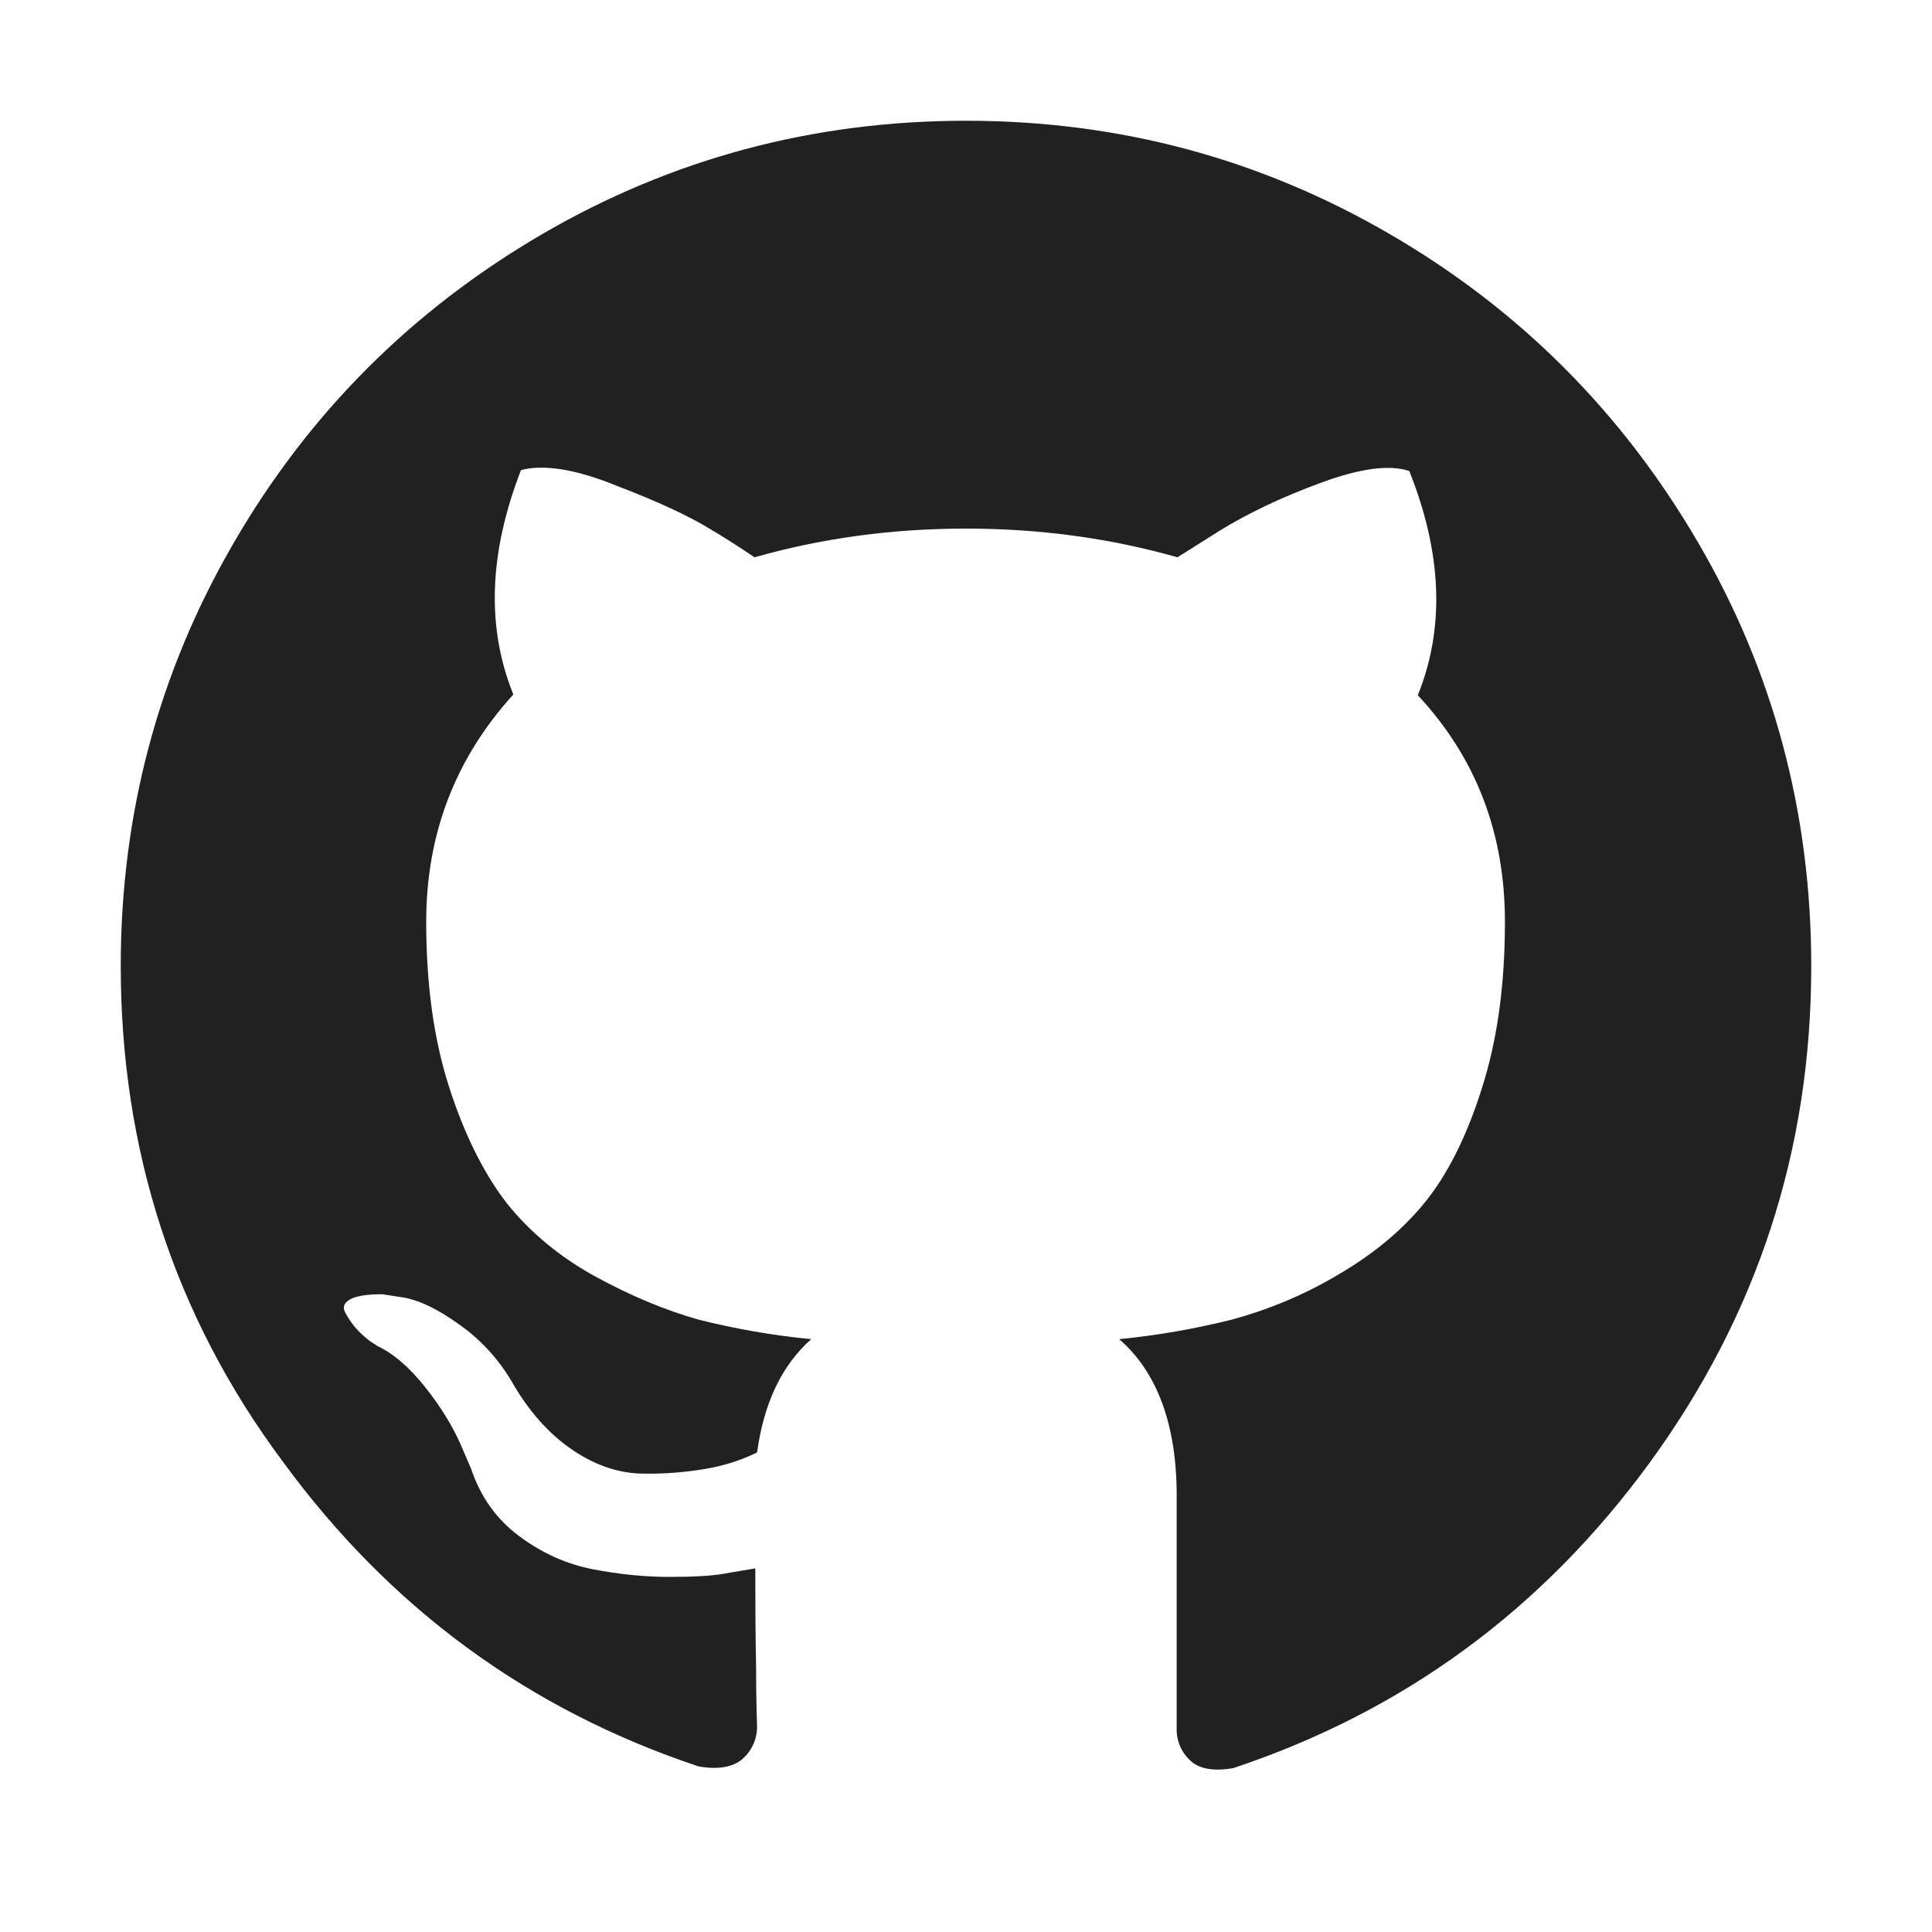
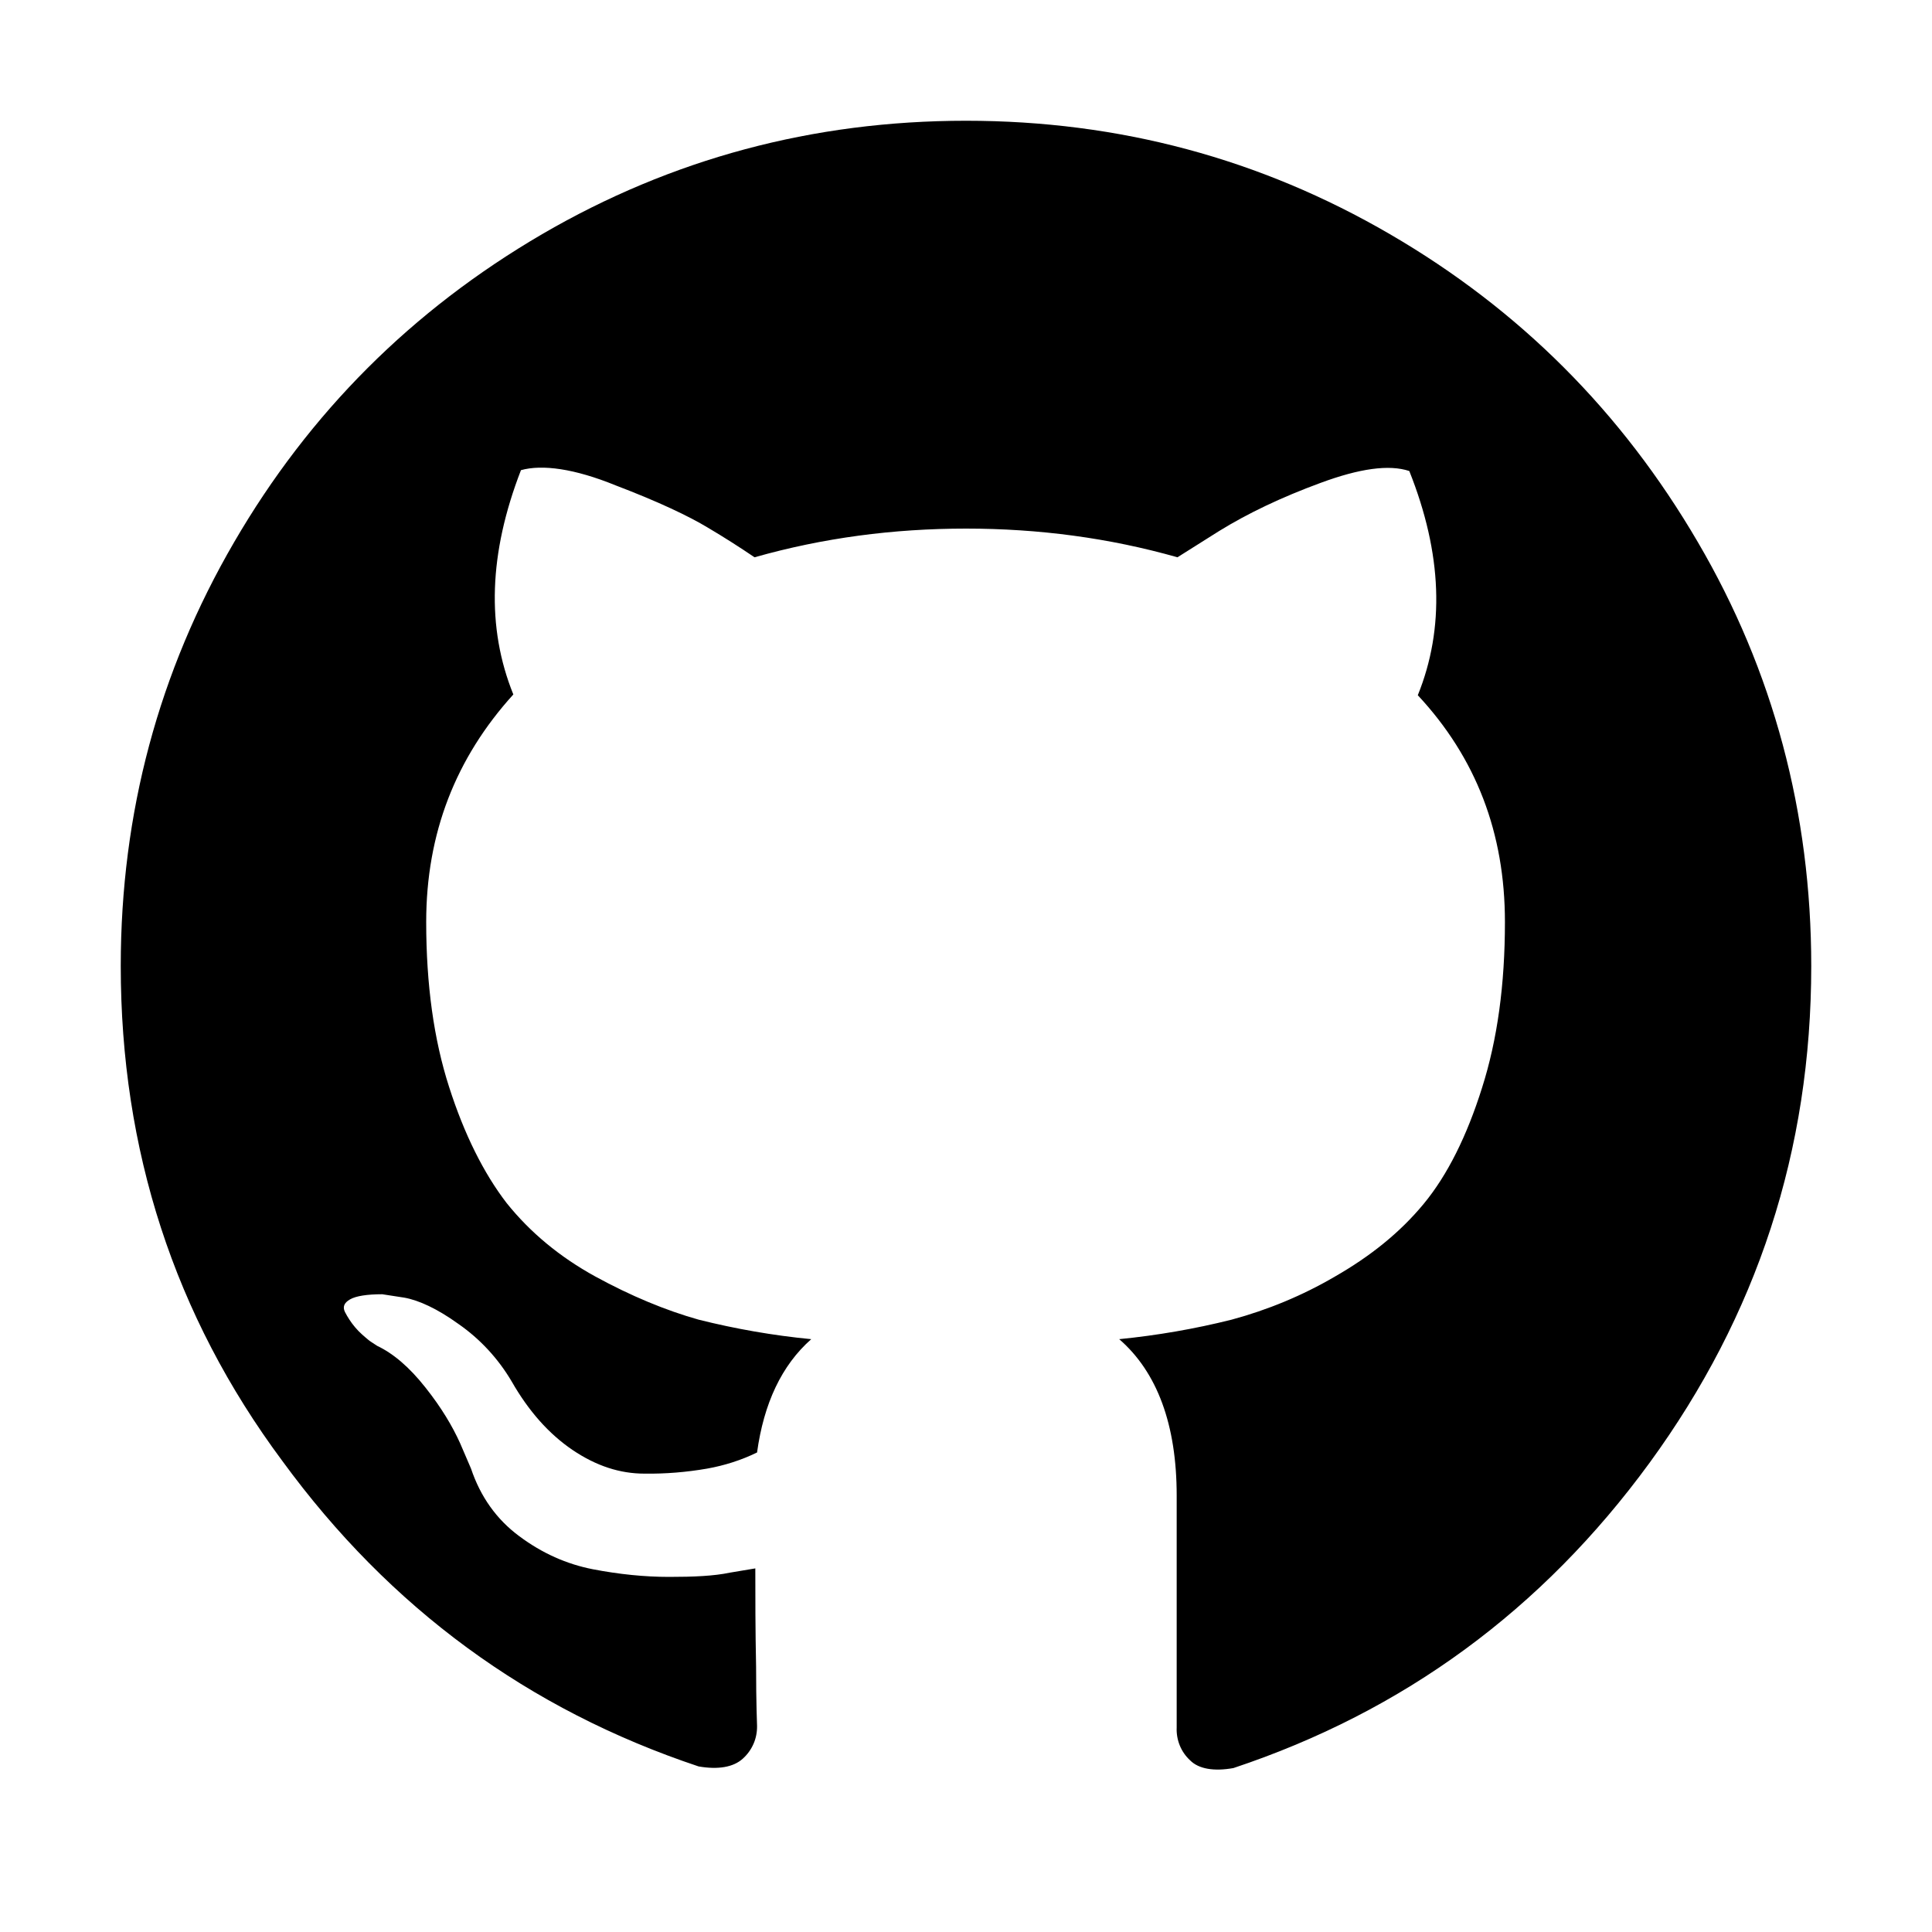
<svg xmlns="http://www.w3.org/2000/svg" width="20" height="20" viewBox="0 0 20 20" fill="none">
-   <path d="M18.75 10C18.75 11.909 18.189 13.617 17.077 15.142C15.964 16.666 14.528 17.717 12.768 18.303C12.566 18.339 12.409 18.312 12.321 18.224C12.274 18.181 12.237 18.128 12.213 18.069C12.189 18.01 12.178 17.946 12.181 17.883V15.482C12.181 14.748 11.979 14.204 11.586 13.863C11.978 13.824 12.367 13.757 12.75 13.661C13.124 13.56 13.484 13.411 13.819 13.215C14.187 13.004 14.493 12.759 14.739 12.461C14.984 12.164 15.185 11.76 15.342 11.261C15.501 10.762 15.579 10.193 15.579 9.544C15.579 8.625 15.282 7.846 14.677 7.197C14.957 6.505 14.931 5.734 14.589 4.876C14.379 4.806 14.073 4.85 13.67 4.999C13.267 5.147 12.917 5.314 12.619 5.498L12.189 5.769C11.48 5.568 10.753 5.472 10 5.472C9.247 5.472 8.52 5.568 7.811 5.769C7.653 5.662 7.493 5.56 7.329 5.463C7.127 5.341 6.812 5.192 6.374 5.025C5.945 4.85 5.612 4.806 5.393 4.867C5.06 5.726 5.034 6.497 5.314 7.189C4.718 7.846 4.412 8.625 4.412 9.544C4.412 10.193 4.491 10.762 4.649 11.252C4.806 11.743 5.008 12.146 5.244 12.453C5.489 12.759 5.796 13.013 6.164 13.215C6.532 13.416 6.891 13.565 7.232 13.661C7.615 13.757 8.005 13.825 8.398 13.863C8.091 14.134 7.907 14.528 7.837 15.036C7.673 15.116 7.499 15.171 7.32 15.203C7.106 15.24 6.889 15.258 6.672 15.255C6.418 15.255 6.173 15.176 5.927 15.01C5.682 14.844 5.472 14.607 5.297 14.301C5.158 14.065 4.97 13.861 4.745 13.705C4.526 13.547 4.333 13.459 4.184 13.433L3.957 13.398C3.799 13.398 3.685 13.416 3.624 13.451C3.562 13.486 3.545 13.529 3.571 13.582C3.598 13.634 3.632 13.688 3.676 13.74C3.72 13.793 3.772 13.836 3.825 13.88L3.904 13.932C4.071 14.011 4.237 14.152 4.403 14.362C4.57 14.572 4.684 14.765 4.763 14.94L4.876 15.203C4.973 15.492 5.139 15.728 5.376 15.903C5.612 16.079 5.866 16.192 6.138 16.245C6.409 16.297 6.672 16.324 6.926 16.324C7.179 16.324 7.39 16.315 7.556 16.28L7.819 16.236C7.819 16.525 7.819 16.867 7.827 17.253C7.827 17.638 7.837 17.848 7.837 17.866C7.838 17.93 7.826 17.994 7.8 18.053C7.774 18.112 7.736 18.164 7.688 18.207C7.591 18.294 7.434 18.321 7.232 18.286C5.472 17.699 4.036 16.648 2.923 15.124C1.802 13.617 1.25 11.901 1.25 10C1.25 8.415 1.644 6.952 2.424 5.612C3.203 4.272 4.263 3.212 5.612 2.424C6.952 1.644 8.414 1.25 10 1.25C11.586 1.25 13.048 1.644 14.388 2.424C15.728 3.203 16.788 4.263 17.576 5.612C18.356 6.943 18.75 8.415 18.75 10Z" fill="#212121" />
+   <path d="M18.75 10C18.75 11.909 18.189 13.617 17.077 15.142C15.964 16.666 14.528 17.717 12.768 18.303C12.566 18.339 12.409 18.312 12.321 18.224C12.274 18.181 12.237 18.128 12.213 18.069C12.189 18.01 12.178 17.946 12.181 17.883V15.482C12.181 14.748 11.979 14.204 11.586 13.863C11.978 13.824 12.367 13.757 12.75 13.661C13.124 13.56 13.484 13.411 13.819 13.215C14.187 13.004 14.493 12.759 14.739 12.461C14.984 12.164 15.185 11.76 15.342 11.261C15.501 10.762 15.579 10.193 15.579 9.544C15.579 8.625 15.282 7.846 14.677 7.197C14.957 6.505 14.931 5.734 14.589 4.876C14.379 4.806 14.073 4.85 13.67 4.999C13.267 5.147 12.917 5.314 12.619 5.498L12.189 5.769C11.48 5.568 10.753 5.472 10 5.472C9.247 5.472 8.52 5.568 7.811 5.769C7.653 5.662 7.493 5.56 7.329 5.463C7.127 5.341 6.812 5.192 6.374 5.025C5.945 4.85 5.612 4.806 5.393 4.867C5.06 5.726 5.034 6.497 5.314 7.189C4.718 7.846 4.412 8.625 4.412 9.544C4.412 10.193 4.491 10.762 4.649 11.252C4.806 11.743 5.008 12.146 5.244 12.453C5.489 12.759 5.796 13.013 6.164 13.215C6.532 13.416 6.891 13.565 7.232 13.661C7.615 13.757 8.005 13.825 8.398 13.863C8.091 14.134 7.907 14.528 7.837 15.036C7.673 15.116 7.499 15.171 7.32 15.203C7.106 15.24 6.889 15.258 6.672 15.255C6.418 15.255 6.173 15.176 5.927 15.01C5.682 14.844 5.472 14.607 5.297 14.301C5.158 14.065 4.97 13.861 4.745 13.705C4.526 13.547 4.333 13.459 4.184 13.433L3.957 13.398C3.799 13.398 3.685 13.416 3.624 13.451C3.562 13.486 3.545 13.529 3.571 13.582C3.598 13.634 3.632 13.688 3.676 13.74C3.72 13.793 3.772 13.836 3.825 13.88L3.904 13.932C4.071 14.011 4.237 14.152 4.403 14.362C4.57 14.572 4.684 14.765 4.763 14.94L4.876 15.203C4.973 15.492 5.139 15.728 5.376 15.903C5.612 16.079 5.866 16.192 6.138 16.245C6.409 16.297 6.672 16.324 6.926 16.324C7.179 16.324 7.39 16.315 7.556 16.28L7.819 16.236C7.819 16.525 7.819 16.867 7.827 17.253C7.827 17.638 7.837 17.848 7.837 17.866C7.838 17.93 7.826 17.994 7.8 18.053C7.774 18.112 7.736 18.164 7.688 18.207C7.591 18.294 7.434 18.321 7.232 18.286C5.472 17.699 4.036 16.648 2.923 15.124C1.802 13.617 1.25 11.901 1.25 10C1.25 8.415 1.644 6.952 2.424 5.612C3.203 4.272 4.263 3.212 5.612 2.424C6.952 1.644 8.414 1.25 10 1.25C11.586 1.25 13.048 1.644 14.388 2.424C15.728 3.203 16.788 4.263 17.576 5.612C18.356 6.943 18.75 8.415 18.75 10Z" fill="currentColor" />
</svg>
